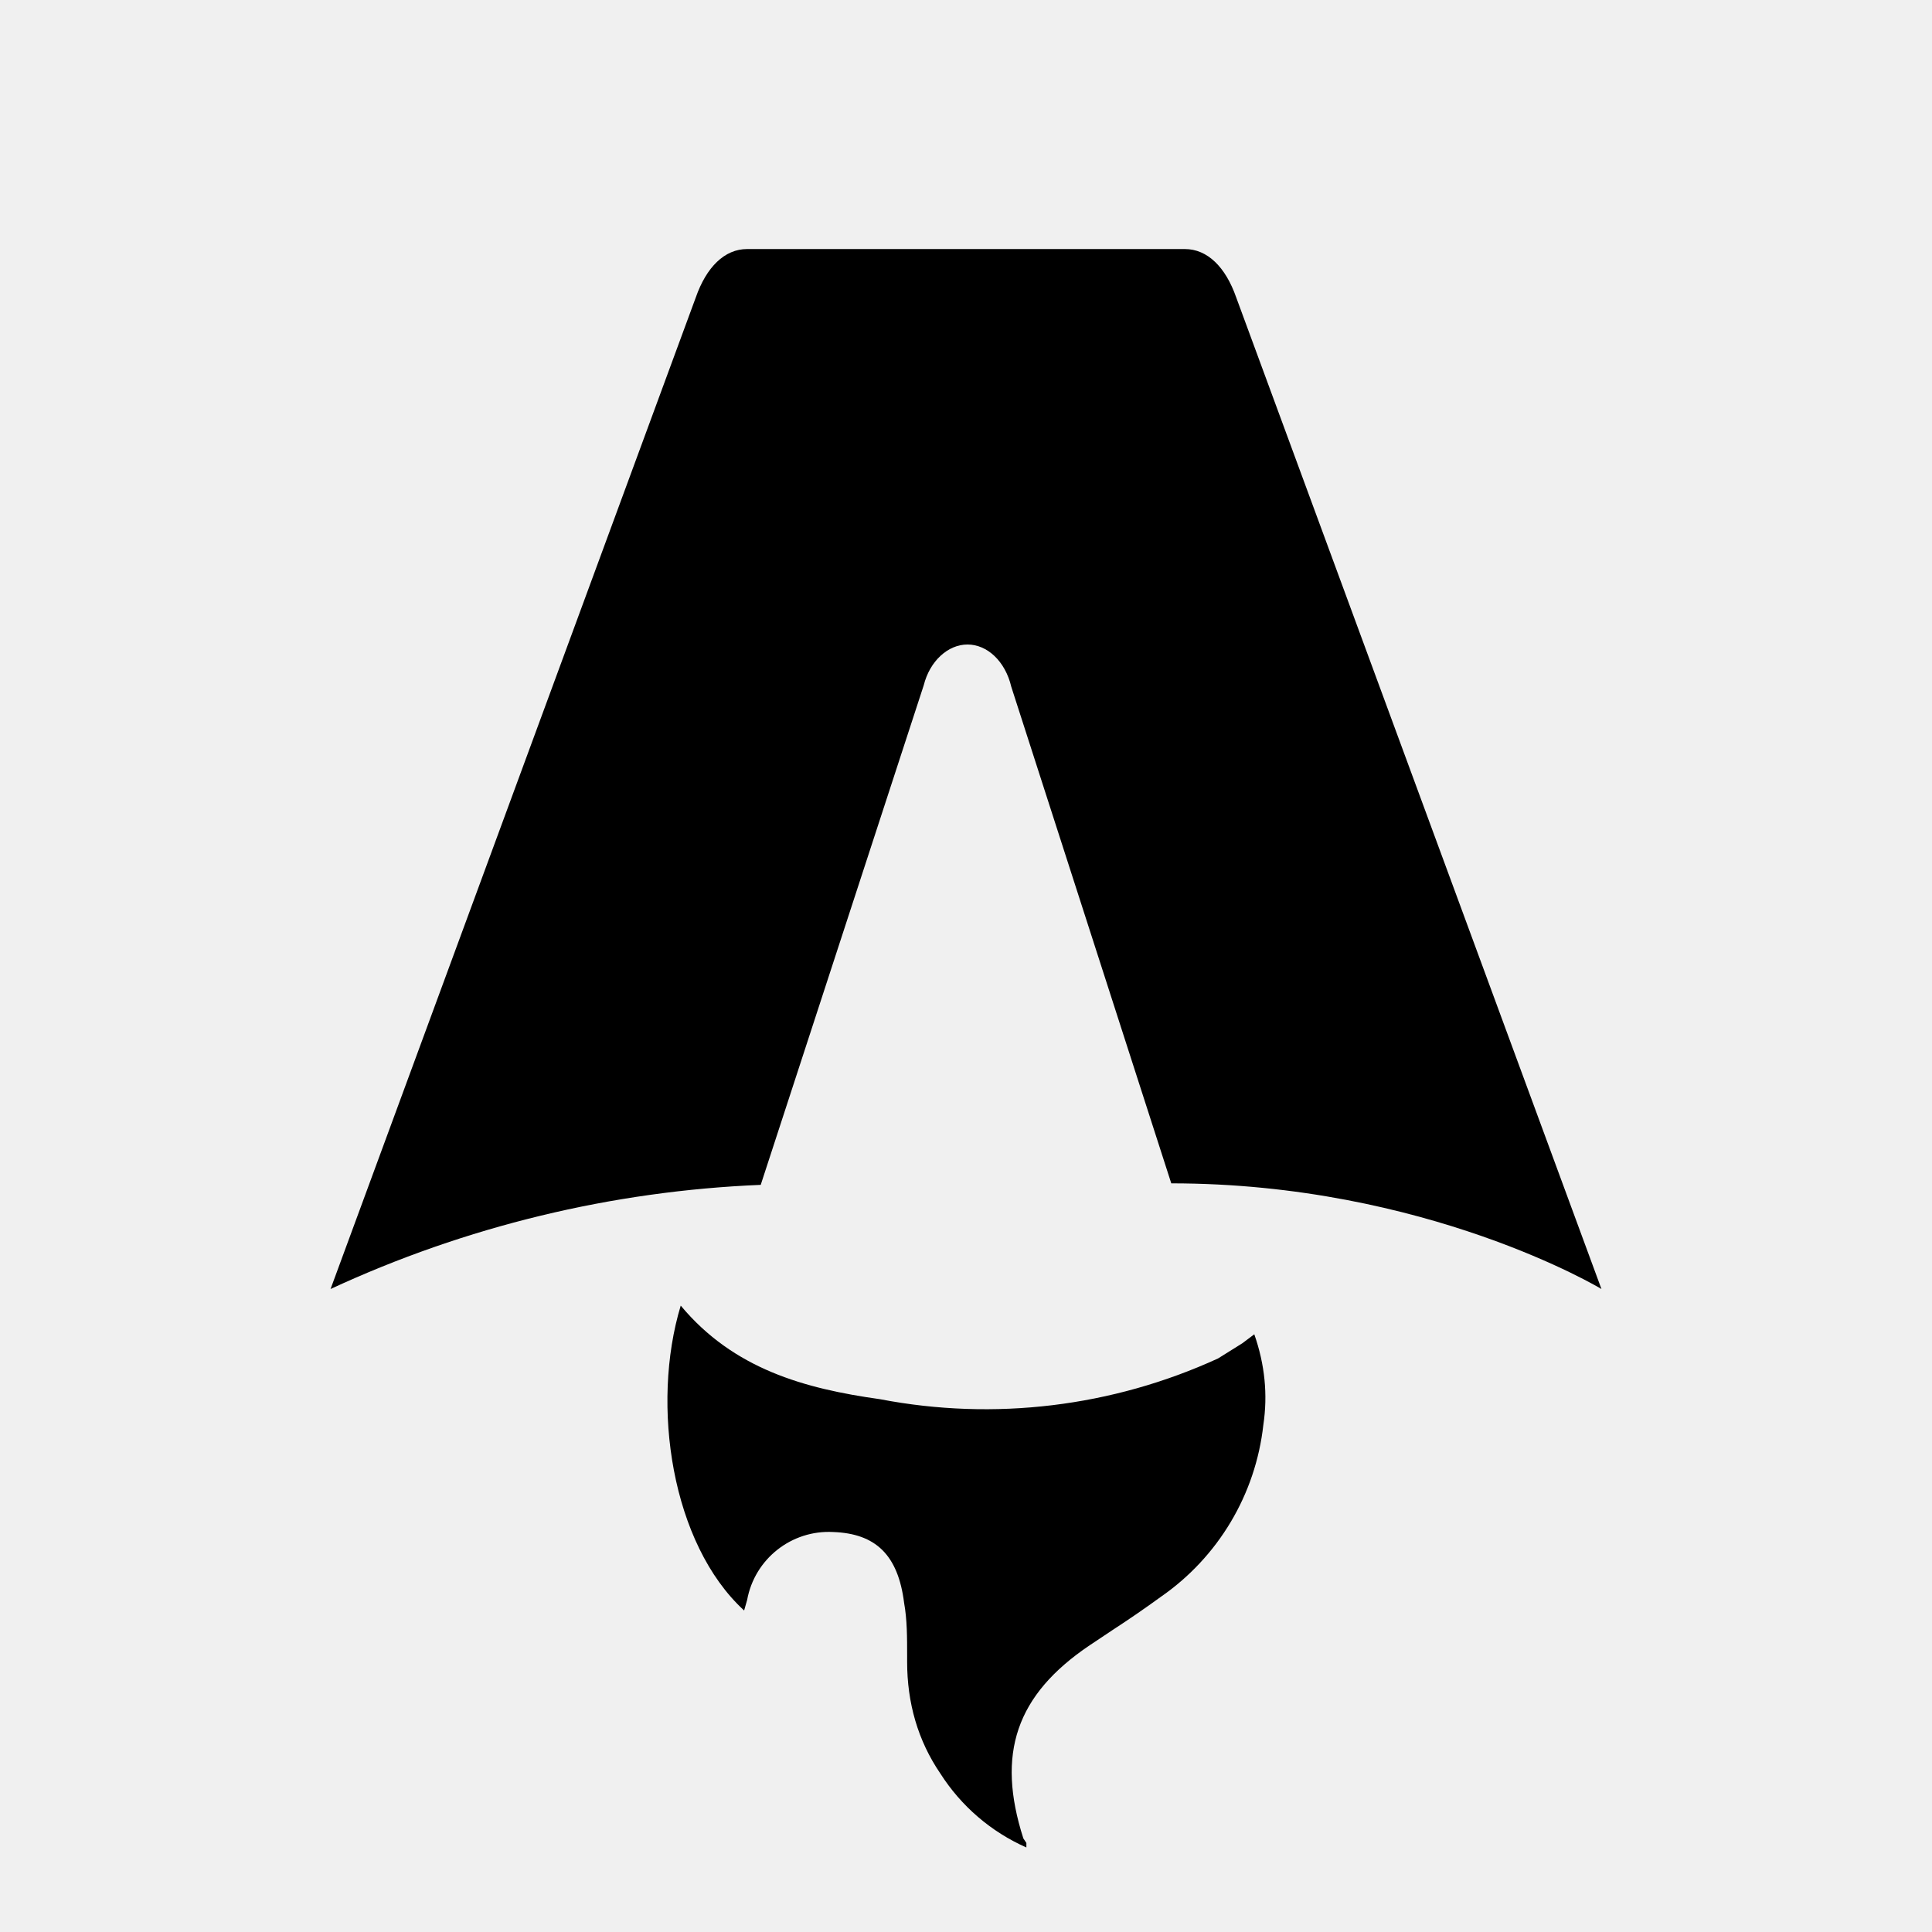
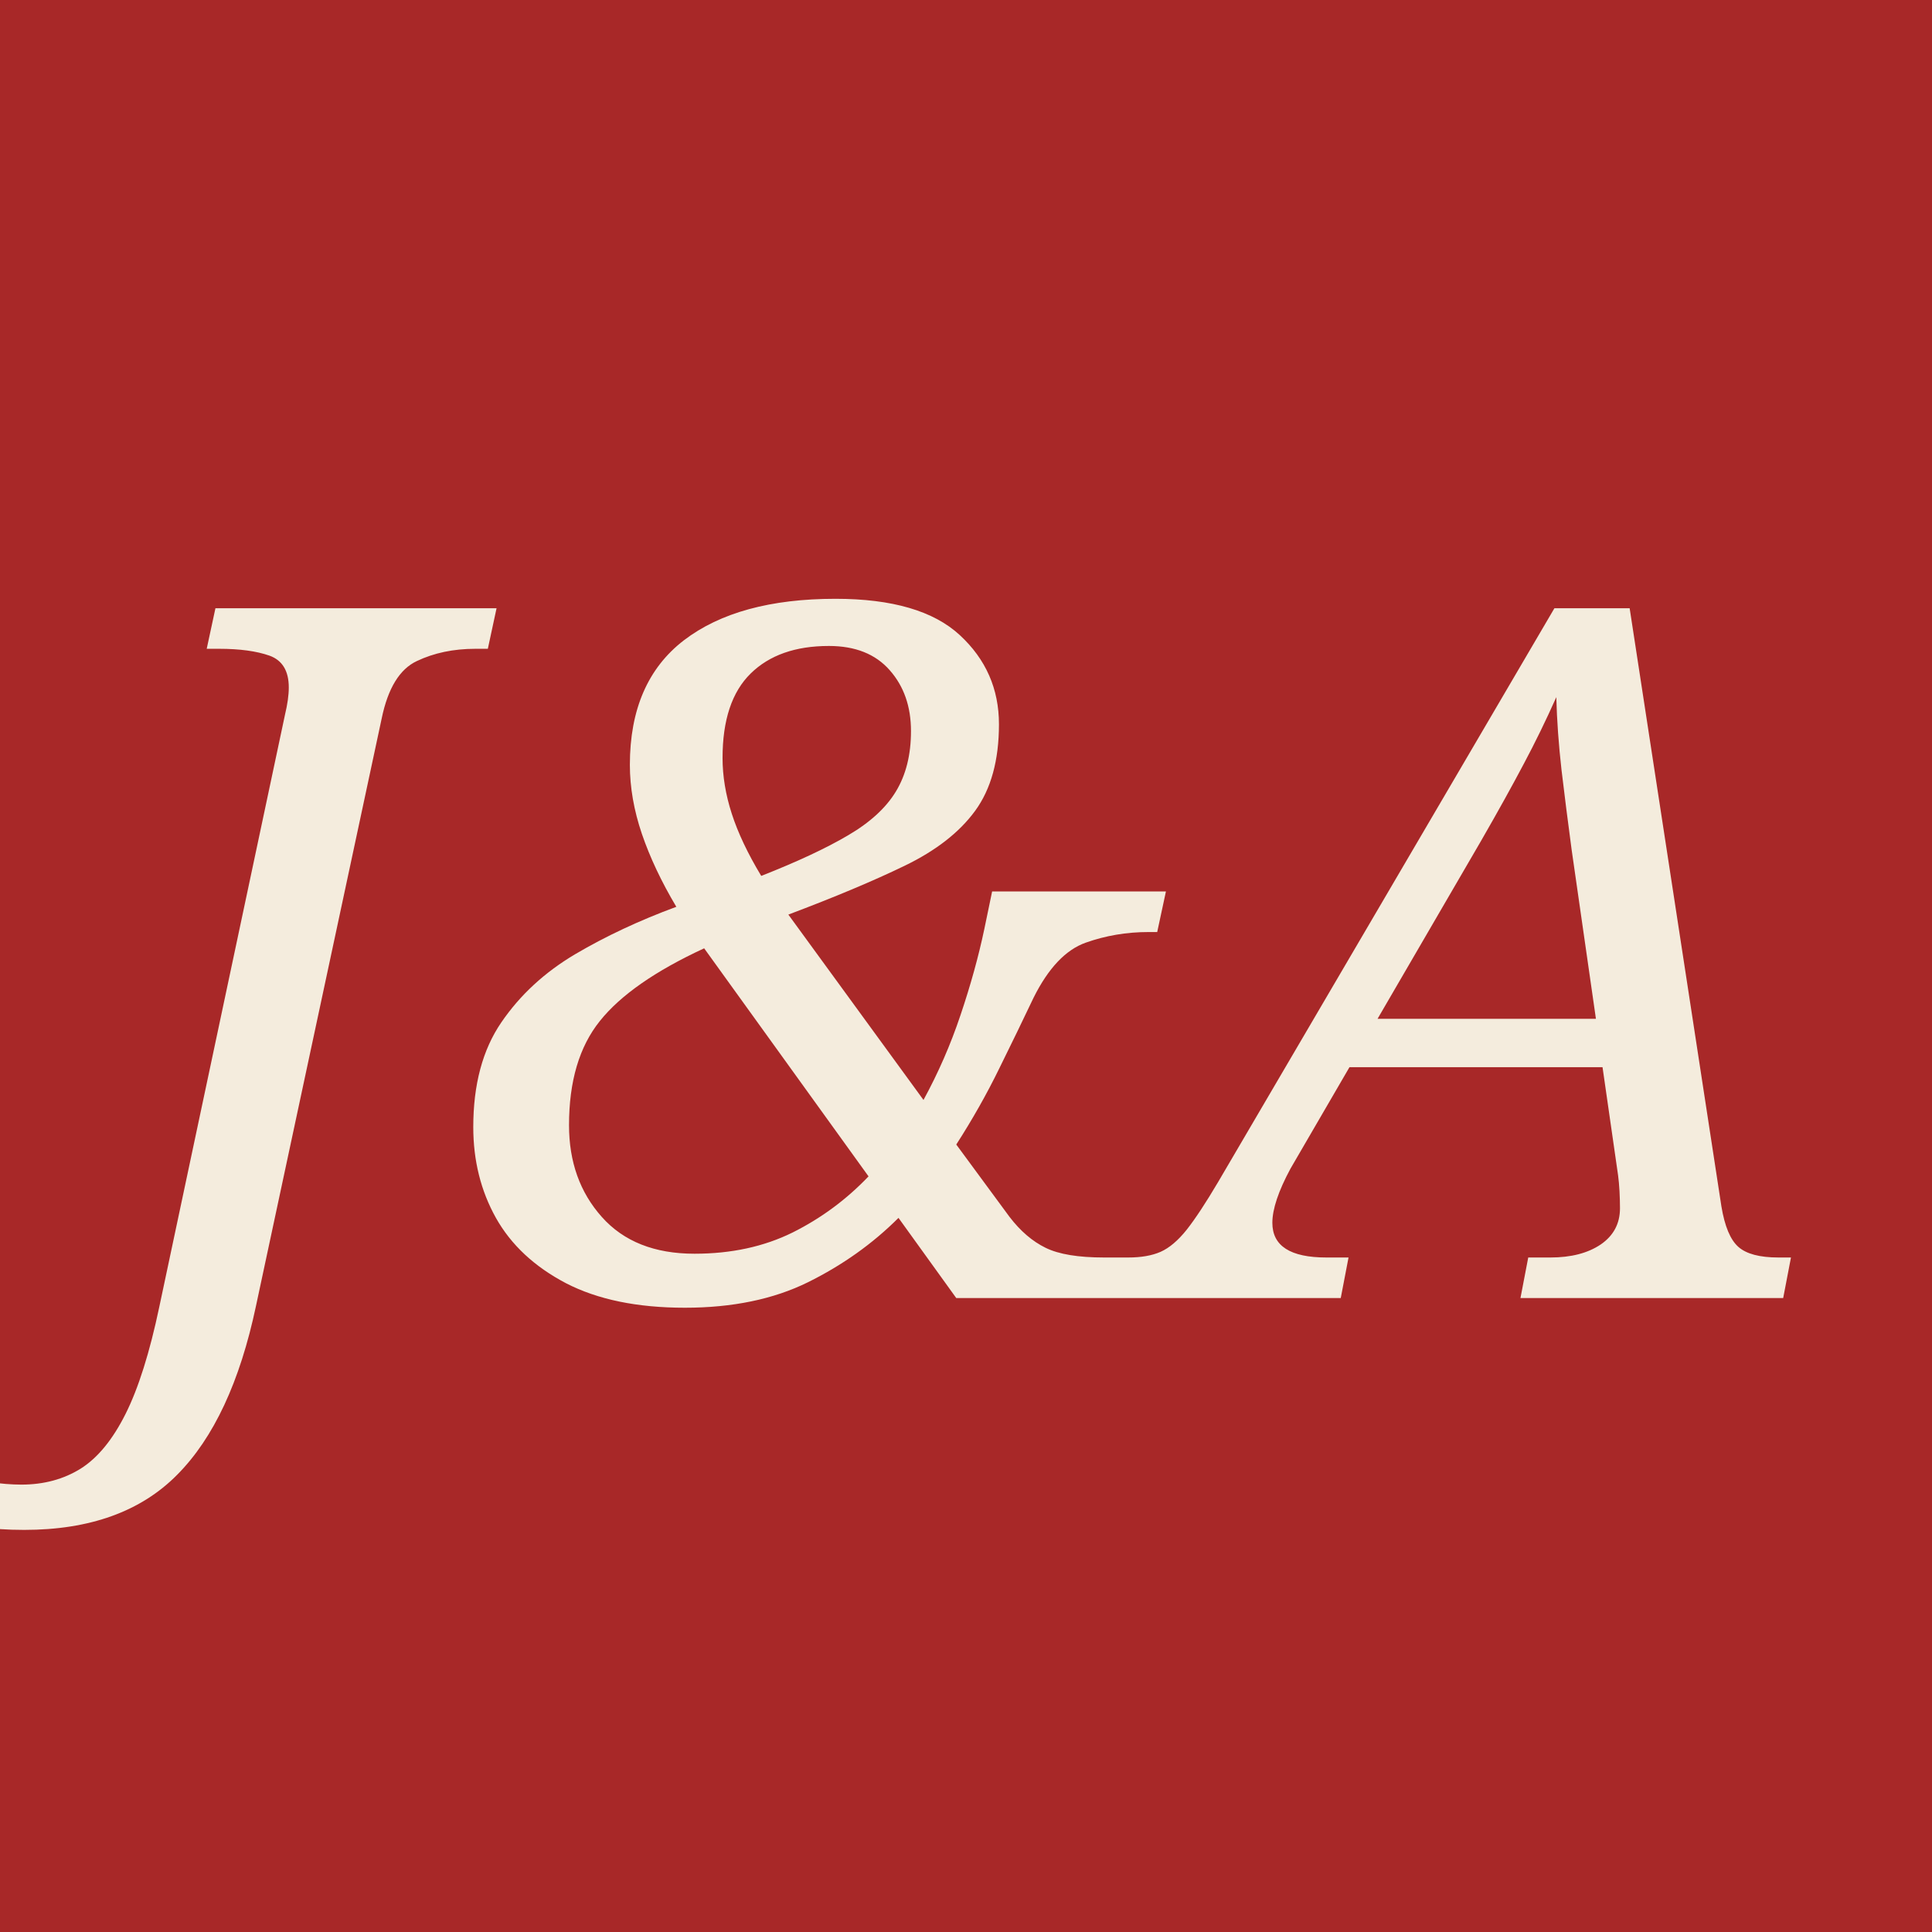
- <svg xmlns="http://www.w3.org/2000/svg" fill="none" viewBox="0 0 128 128">
-   <path d="M50.4 78.5a75.1 75.1 0 0 0-28.5 6.9l24.2-65.7c.7-2 1.9-3.2 3.4-3.2h29c1.5 0 2.7 1.2 3.4 3.2l24.2 65.7s-11.6-7-28.5-7L67 45.5c-.4-1.7-1.6-2.8-2.9-2.8-1.3 0-2.5 1.1-2.9 2.7L50.4 78.5Zm-1.1 28.2Zm-4.2-20.2c-2 6.6-.6 15.8 4.2 20.2a17.5 17.5 0 0 1 .2-.7 5.5 5.5 0 0 1 5.7-4.5c2.8.1 4.3 1.5 4.7 4.7.2 1.1.2 2.3.2 3.5v.4c0 2.7.7 5.2 2.2 7.4a13 13 0 0 0 5.7 4.9v-.3l-.2-.3c-1.8-5.6-.5-9.5 4.4-12.8l1.5-1a73 73 0 0 0 3.2-2.2 16 16 0 0 0 6.8-11.4c.3-2 .1-4-.6-6l-.8.6-1.6 1a37 37 0 0 1-22.4 2.7c-5-.7-9.7-2-13.2-6.2Z" />
-   <style>
-         path { fill: #000; }
-         @media (prefers-color-scheme: dark) {
-             path { fill: #FFF; }
-         }
-     </style>
+ <svg xmlns="http://www.w3.org/2000/svg" viewBox="0 0 128 128">
+   <rect width="128" height="128" fill="#a82828" />
+   <text x="64" y="86" text-anchor="middle" font-family="Bodoni MT, Didot, Georgia, serif" font-style="italic" font-size="64" fill="#f4ecdd">J&amp;A</text>
</svg>
